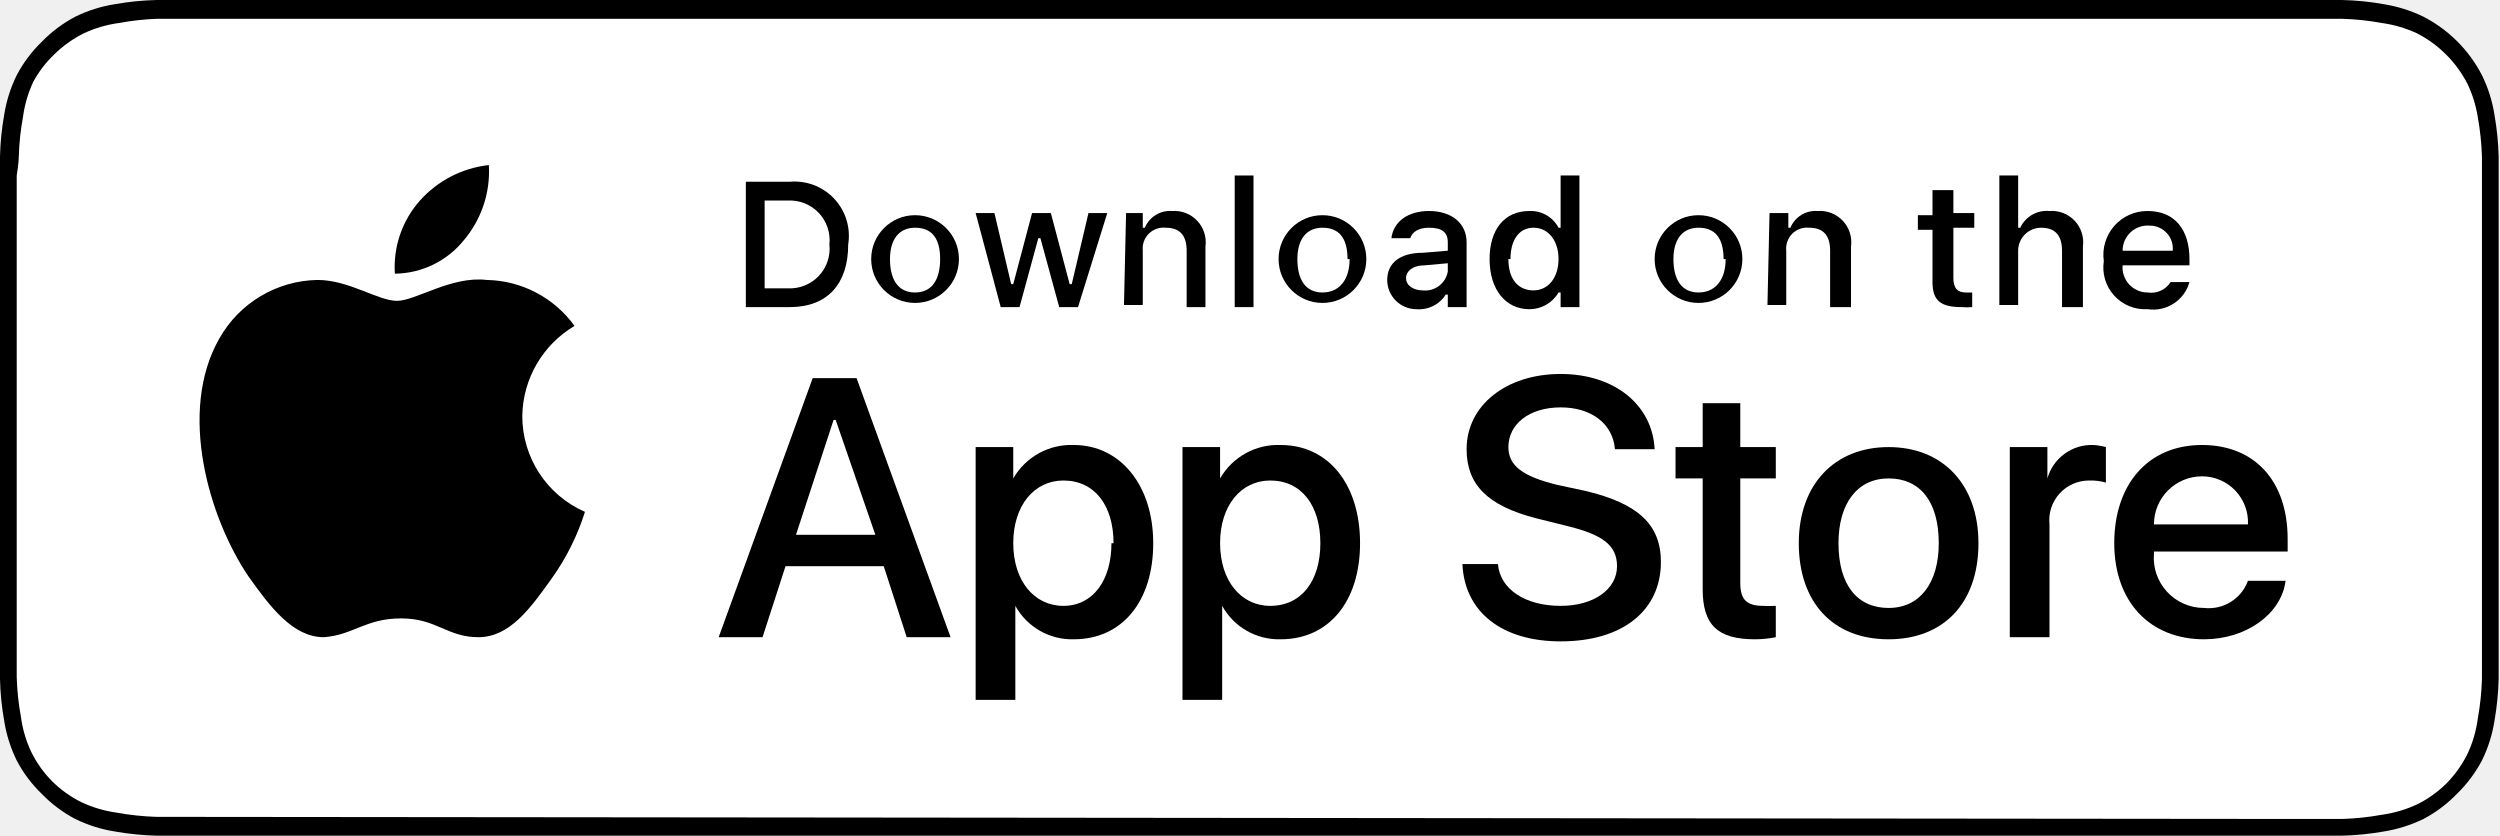
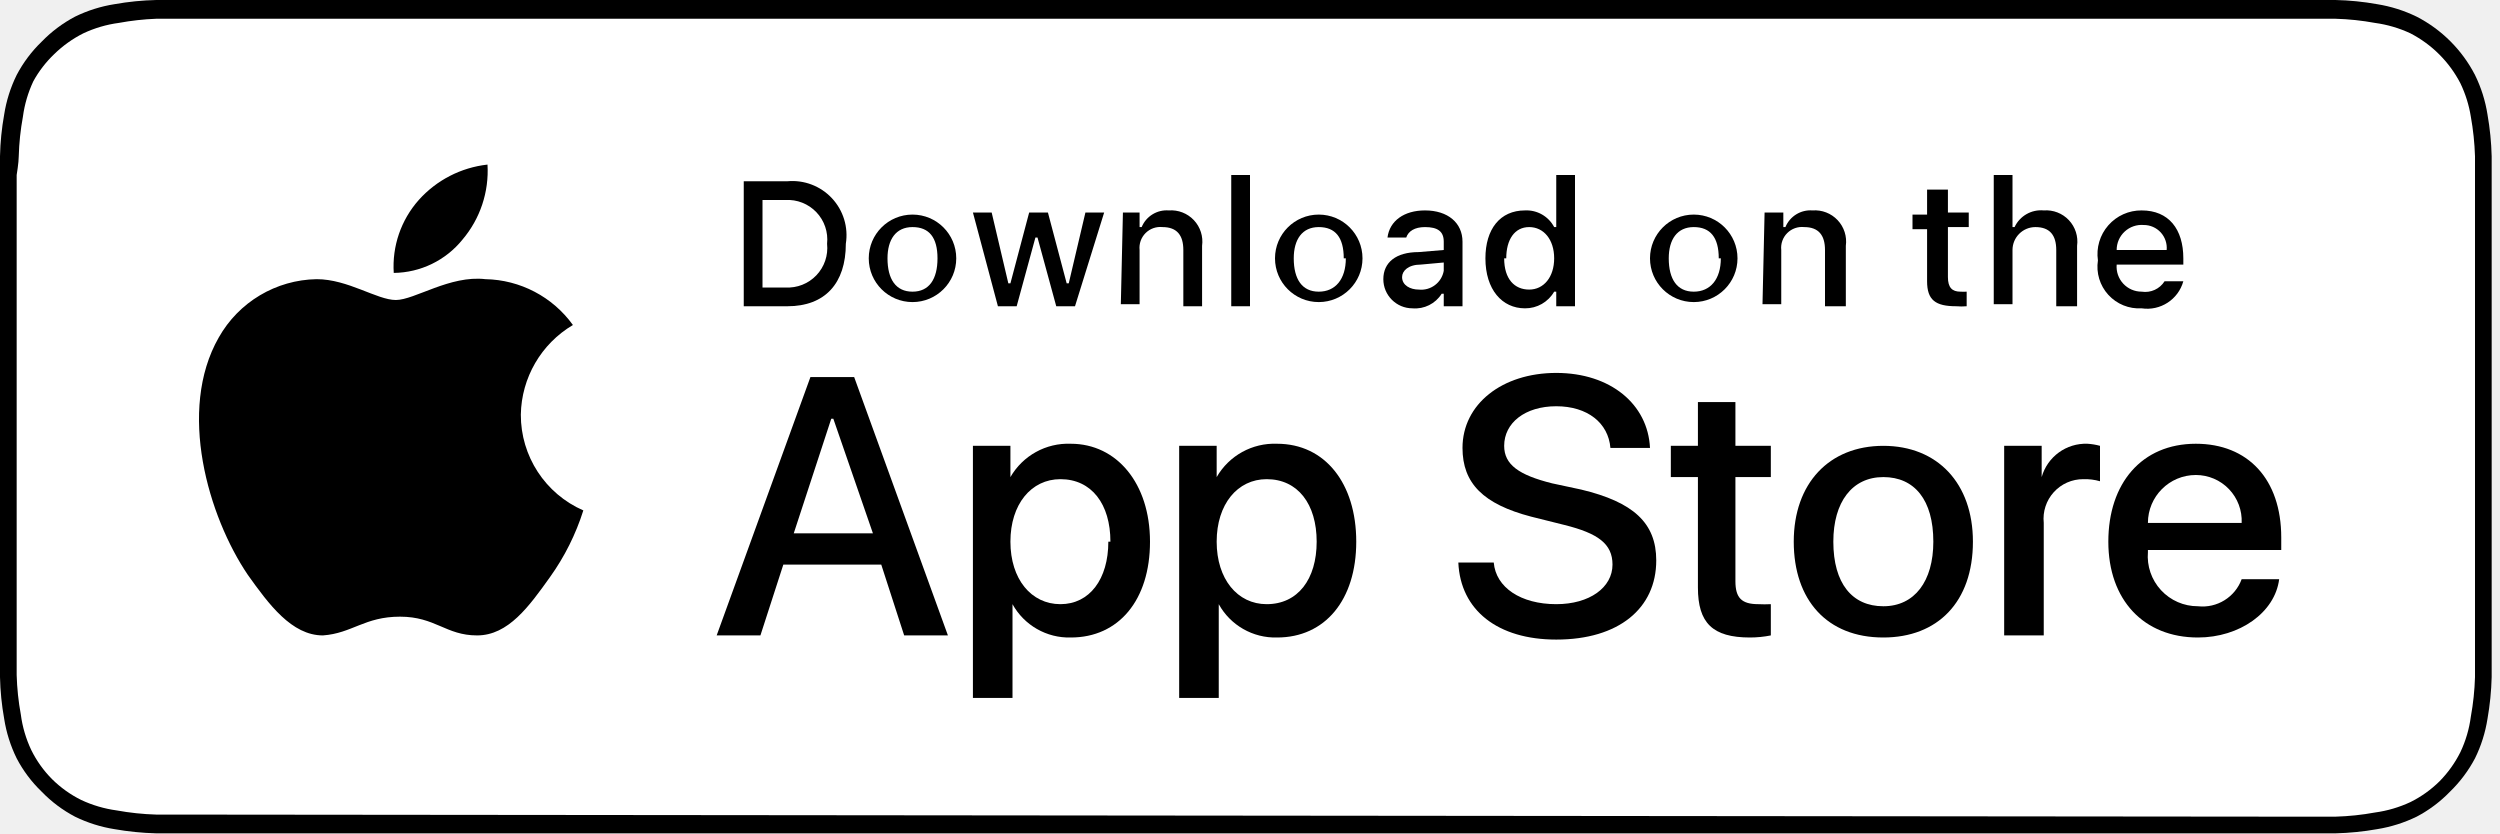
- <svg xmlns="http://www.w3.org/2000/svg" viewBox="0 0 1196.641 400">
-   <path data-name="&lt;Group&gt;" d=" M1101 0 H75 a132 132 0 0 0-20 2 a67 67 0 0 0-19 6 a64 64 0 0 0-16 12 A63 63 0 0 0 8 36 a66 66 0 0 0-6 19 a130 130 0 0 0-2 20 v250 a130 130 0 0 0 2 20 a66 66 0 0 0 6 19 a62 62 0 0 0 12 16 a63 63 0 0 0 16 12 a67 67 0 0 0 19 6 a135 135 0 0 0 20 2 h1046 a133 133 0 0 0 20-2 a68 68 0 0 0 19-6 a63 63 0 0 0 16-12 a64 64 0 0 0 12-16 a66 66 0 0 0 6-19 a135 135 0 0 0 2-20 v-250 a135 135 0 0 0-2-20 a66 66 0 0 0-6-19 a65 65 0 0 0-28-28 a68 68 0 0 0-19-6 a130 130 0 0 0-20-2 h-20 z" />
-   <path fill="#fff" d=" M84 391 h-9 a127 127 0 0 1-19-2 a59 59 0 0 1-17-5 a54 54 0 0 1-14-10 a53 53 0 0 1-10-14 a57 57 0 0 1-5-17 a124 124 0 0 1-2-19 v-240 s1-6 1-9 a124 124 0 0 1 2-19 a58 58 0 0 1 5-17 a54 54 0 0 1 10-13 a56 56 0 0 1 14-10 a58 58 0 0 1 17-5 a126 126 0 0 1 18-2 h1046 a124 124 0 0 1 19 2 a59 59 0 0 1 17 5 a56 56 0 0 1 24 24 a58 58 0 0 1 5 16 a130 130 0 0 1 2 19 v250 a127 127 0 0 1-2 19 a57 57 0 0 1-5 17 a55 55 0 0 1-10 14 a54 54 0 0 1-14 10 a59 59 0 0 1-17 5 a125 125 0 0 1-19 2 h-20 z" />
-   <path d=" M250 199 a51 51 0 0 1 25-43 a53 53 0 0 0-42-22 c-17-2-34 10-43 10 -9 0-23-10-38-10 a55 55 0 0 0-47 28 c-20 35-5 86 14 114 c10 14 21 29 36 29 c14-1 20-9 37-9 c17 0 22 9 37 9 c15 0 25-14 35-28 a114 114 0 0 0 16-32 a50 50 0 0 1-30-46 z" />
-   <path d=" M222 115 a51 51 0 0 0 12-36 a52 52 0 0 0-33 17 a48 48 0 0 0-12 35 a43 43 0 0 0 33-16 z" />
-   <path d=" M423 271 h-47 l-11 34 h-21 l45-124 h21 l45 124 h-21 z m-42-15 h38 l-19-55 h-1 z" />
-   <path d=" M552 260 c0 28-15 46-38 46 a31 31 0 0 1-28-16 v45 h-19 V214 h18 v15 a32 32 0 0 1 29-16 c22 0 38 19 38 47 z m-19 0 c0-18-9-30-24-30 -14 0-24 12-24 30 c0 18 10 30 24 30 c14 0 23-12 23-30 z" />
-   <path d=" M651 260 c0 28-15 46-38 46 a31 31 0 0 1-28-16 v45 h-19 V214 h18 v15 a32 32 0 0 1 29-16 c23 0 38 19 38 47 z m-19 0 c0-18-9-30-24-30 -14 0-24 12-24 30 c0 18 10 30 24 30 c15 0 24-12 24-30 z" />
-   <path d=" M717 270 c1 12 13 20 30 20 c16 0 27-8 27-19 c0-10-7-15-23-19 l-16-4 c-23-6-33-16-33-33 c0-21 19-36 45-36 c26 0 44 15 45 36 h-19 c-1-12-11-20-26-20 s-25 8-25 19 c0 9 7 14 23 18 l14 3 c25 6 36 16 36 34 c0 23-18 38-48 38 -28 0-46-14-47-37 z" />
-   <path d=" M833 193 v21 h17 v15 h-17 v50 c0 8 3 11 11 11 a58 58 0 0 0 6 0 v15 a51 51 0 0 1-10 1 c-18 0-25-7-25-24 v-53 h-13 v-15 h13 v-21 z" />
-   <path d=" M861 260 c0-28 17-46 43-46 c26 0 43 18 43 46 c0 29-17 46-43 46 -27 0-43-18-43-46 z m67 0 c0-20-9-31-24-31 s-24 12-24 31 c0 20 9 31 24 31 s24-12 24-31 z" />
-   <path d=" M962 214 h18 v15 a22 22 0 0 1 22-16 a29 29 0 0 1 6 1 v17 a26 26 0 0 0-8-1 a19 19 0 0 0-19 21 v54 h-19 z" />
-   <path d=" M1094 278 c-2 16-19 28-39 28 -26 0-43-18-43-46 c0-28 16-47 42-47 c25 0 41 17 41 45 v6 h-64 v1 a24 24 0 0 0 24 26 a20 20 0 0 0 21-13 z m-63-27 h45 a22 22 0 0 0-22-23 a23 23 0 0 0-23 23 z" />
-   <path d=" M378 87 a26 26 0 0 1 28 30 c0 19-10 30-28 30 h-21 V87 z m-12 51 h11 a19 19 0 0 0 20-21 a19 19 0 0 0-20-21 h-11 z" />
-   <path d=" M417 124 a21 21 0 1 1 42 0 a21 21 0 1 1-42 0 z m33 0 c0-10-4-15-12-15 -8 0-12 6-12 15 c0 10 4 16 12 16 c8 0 12-6 12-16 z" />
-   <path d=" M516 147 h-9 l-9-33 h-1 l-9 33 h-9 l-12-45 h9 l8 34 h1 l9-34 h9 l9 34 h1 l8-34 h9 z" />
-   <path d=" M539 102 h8 v7 h1 a13 13 0 0 1 13-8 a15 15 0 0 1 16 17 v29 h-9 v-27 c0-7-3-11-10-11 a10 10 0 0 0-11 11 v26 h-9 z" />
-   <path d=" M591 84 h9 v63 h-9 z" />
-   <path d=" M612 124 a21 21 0 1 1 42 0 a21 21 0 1 1-42 0 z m33 0 c0-10-4-15-12-15 -8 0-12 6-12 15 c0 10 4 16 12 16 c8 0 13-6 13-16 z" />
-   <path d=" M664 134 c0-8 6-13 17-13 l12-1 v-4 c0-5-3-7-9-7 -5 0-8 2-9 5 h-9 c1-8 8-13 18-13 c11 0 18 6 18 15 v31 h-9 v-6 h-1 a15 15 0 0 1-14 7 a14 14 0 0 1-14-14 z m29-4 v-4 l-11 1 c-6 0-9 3-9 6 c0 4 4 6 8 6 a11 11 0 0 0 12-9 z" />
-   <path d=" M713 124 c0-14 7-23 19-23 a15 15 0 0 1 14 8 h1 V84 h9 v63 h-9 v-7 h-1 a16 16 0 0 1-14 8 c-11 0-19-9-19-24 z m9 0 c0 10 5 15 12 15 c7 0 12-6 12-15 c0-9-5-15-12-15 -7 0-11 6-11 15 z" />
-   <path d=" M792 124 a21 21 0 1 1 42 0 a21 21 0 1 1-42 0 z m33 0 c0-10-4-15-12-15 -8 0-12 6-12 15 c0 10 4 16 12 16 c8 0 13-6 13-16 z" />
-   <path d=" M847 102 h9 v7 h1 a13 13 0 0 1 13-8 a15 15 0 0 1 16 17 v29 h-10 v-27 c0-7-3-11-10-11 a10 10 0 0 0-11 11 v26 h-9 z" />
-   <path d=" M935 91 v11 h10 v7 h-10 v24 c0 5 2 7 6 7 a30 30 0 0 0 3 0 v7 a29 29 0 0 1-5 0 c-10 0-14-3-14-12 v-25 h-7 v-7 h7 V91 z" />
-   <path d=" M957 84 h9 v25 h1 a14 14 0 0 1 14-8 a15 15 0 0 1 16 17 v29 h-10 v-27 c0-7-3-11-10-11 a11 11 0 0 0-11 11 v26 h-9 z" />
-   <path d=" M1048 135 a18 18 0 0 1-20 13 a20 20 0 0 1-21-23 a21 21 0 0 1 21-24 c13 0 20 9 20 23 v3 h-32 a12 12 0 0 0 12 13 a11 11 0 0 0 11-5 z m-31-15 h23 a11 11 0 0 0-11-12 a12 12 0 0 0-13 12 z" />
+ <svg xmlns="http://www.w3.org/2000/svg" viewBox="0 0 1200 400">
+   <path data-name="&lt;Group&gt;" d="M1101 0H75a132 132 0 0 0-20 2a67 67 0 0 0-19 6a64 64 0 0 0-16 12A63 63 0 0 0 8 36a66 66 0 0 0-6 19a130 130 0 0 0-2 20v250a130 130 0 0 0 2 20a66 66 0 0 0 6 19a62 62 0 0 0 12 16a63 63 0 0 0 16 12a67 67 0 0 0 19 6a135 135 0 0 0 20 2h1046a133 133 0 0 0 20-2a68 68 0 0 0 19-6a63 63 0 0 0 16-12a64 64 0 0 0 12-16a66 66 0 0 0 6-19a135 135 0 0 0 2-20v-250a135 135 0 0 0-2-20a66 66 0 0 0-6-19a65 65 0 0 0-28-28a68 68 0 0 0-19-6a130 130 0 0 0-20-2h-20" />
+   <path fill="#fff" d="M84 391h-9a127 127 0 0 1-19-2a59 59 0 0 1-17-5a54 54 0 0 1-14-10a53 53 0 0 1-10-14a57 57 0 0 1-5-17a124 124 0 0 1-2-19v-240s1-6 1-9a124 124 0 0 1 2-19a58 58 0 0 1 5-17a54 54 0 0 1 10-13a56 56 0 0 1 14-10a58 58 0 0 1 17-5a126 126 0 0 1 18-2h1046a124 124 0 0 1 19 2a59 59 0 0 1 17 5a56 56 0 0 1 24 24a58 58 0 0 1 5 16a130 130 0 0 1 2 19v250a127 127 0 0 1-2 19a57 57 0 0 1-5 17a55 55 0 0 1-10 14a54 54 0 0 1-14 10a59 59 0 0 1-17 5a125 125 0 0 1-19 2h-20" />
+   <path d="M250 199a51 51 0 0 1 25-43a53 53 0 0 0-42-22c-17-2-34 10-43 10-9 0-23-10-38-10a55 55 0 0 0-47 28c-20 35-5 86 14 114c10 14 21 29 36 29c14-1 20-9 37-9c17 0 22 9 37 9c15 0 25-14 35-28a114 114 0 0 0 16-32a50 50 0 0 1-30-46" />
+   <path d="M222 115a51 51 0 0 0 12-36a52 52 0 0 0-33 17a48 48 0 0 0-12 35a43 43 0 0 0 33-16" />
+   <path d="M423 271h-47l-11 34h-21l45-124h21l45 124h-21zm-42-15h38l-19-55h-1" />
+   <path d="M552 260c0 28-15 46-38 46a31 31 0 0 1-28-16v45h-19V214h18v15a32 32 0 0 1 29-16c22 0 38 19 38 47zm-19 0c0-18-9-30-24-30-14 0-24 12-24 30c0 18 10 30 24 30c14 0 23-12 23-30" />
+   <path d="M651 260c0 28-15 46-38 46a31 31 0 0 1-28-16v45h-19V214h18v15a32 32 0 0 1 29-16c23 0 38 19 38 47zm-19 0c0-18-9-30-24-30-14 0-24 12-24 30c0 18 10 30 24 30c15 0 24-12 24-30" />
+   <path d="M717 270c1 12 13 20 30 20c16 0 27-8 27-19c0-10-7-15-23-19l-16-4c-23-6-33-16-33-33c0-21 19-36 45-36c26 0 44 15 45 36h-19c-1-12-11-20-26-20s-25 8-25 19c0 9 7 14 23 18l14 3c25 6 36 16 36 34c0 23-18 38-48 38-28 0-46-14-47-37" />
+   <path d="M833 193v21h17v15h-17v50c0 8 3 11 11 11a58 58 0 0 0 6 0v15a51 51 0 0 1-10 1c-18 0-25-7-25-24v-53h-13v-15h13v-21" />
+   <path d="M861 260c0-28 17-46 43-46c26 0 43 18 43 46c0 29-17 46-43 46-27 0-43-18-43-46zm67 0c0-20-9-31-24-31s-24 12-24 31c0 20 9 31 24 31s24-12 24-31" />
+   <path d="M962 214h18v15a22 22 0 0 1 22-16a29 29 0 0 1 6 1v17a26 26 0 0 0-8-1a19 19 0 0 0-19 21v54h-19" />
+   <path d="M1094 278c-2 16-19 28-39 28-26 0-43-18-43-46c0-28 16-47 42-47c25 0 41 17 41 45v6h-64v1a24 24 0 0 0 24 26a20 20 0 0 0 21-13zm-63-27h45a22 22 0 0 0-22-23a23 23 0 0 0-23 23" />
+   <path d="M378 87a26 26 0 0 1 28 30c0 19-10 30-28 30h-21V87zm-12 51h11a19 19 0 0 0 20-21a19 19 0 0 0-20-21h-11" />
+   <path d="M417 124a21 21 0 1 1 42 0a21 21 0 1 1-42 0zm33 0c0-10-4-15-12-15-8 0-12 6-12 15c0 10 4 16 12 16c8 0 12-6 12-16" />
+   <path d="M516 147h-9l-9-33h-1l-9 33h-9l-12-45h9l8 34h1l9-34h9l9 34h1l8-34h9" />
+   <path d="M539 102h8v7h1a13 13 0 0 1 13-8a15 15 0 0 1 16 17v29h-9v-27c0-7-3-11-10-11a10 10 0 0 0-11 11v26h-9" />
+   <path d="M591 84h9v63h-9" />
+   <path d="M612 124a21 21 0 1 1 42 0a21 21 0 1 1-42 0zm33 0c0-10-4-15-12-15-8 0-12 6-12 15c0 10 4 16 12 16c8 0 13-6 13-16" />
+   <path d="M664 134c0-8 6-13 17-13l12-1v-4c0-5-3-7-9-7-5 0-8 2-9 5h-9c1-8 8-13 18-13c11 0 18 6 18 15v31h-9v-6h-1a15 15 0 0 1-14 7a14 14 0 0 1-14-14zm29-4v-4l-11 1c-6 0-9 3-9 6c0 4 4 6 8 6a11 11 0 0 0 12-9" />
+   <path d="M713 124c0-14 7-23 19-23a15 15 0 0 1 14 8h1V84h9v63h-9v-7h-1a16 16 0 0 1-14 8c-11 0-19-9-19-24zm9 0c0 10 5 15 12 15c7 0 12-6 12-15c0-9-5-15-12-15-7 0-11 6-11 15" />
+   <path d="M792 124a21 21 0 1 1 42 0a21 21 0 1 1-42 0zm33 0c0-10-4-15-12-15-8 0-12 6-12 15c0 10 4 16 12 16c8 0 13-6 13-16" />
+   <path d="M847 102h9v7h1a13 13 0 0 1 13-8a15 15 0 0 1 16 17v29h-10v-27c0-7-3-11-10-11a10 10 0 0 0-11 11v26h-9" />
+   <path d="M935 91v11h10v7h-10v24c0 5 2 7 6 7a30 30 0 0 0 3 0v7a29 29 0 0 1-5 0c-10 0-14-3-14-12v-25h-7v-7h7V91" />
+   <path d="M957 84h9v25h1a14 14 0 0 1 14-8a15 15 0 0 1 16 17v29h-10v-27c0-7-3-11-10-11a11 11 0 0 0-11 11v26h-9" />
+   <path d="M1048 135a18 18 0 0 1-20 13a20 20 0 0 1-21-23a21 21 0 0 1 21-24c13 0 20 9 20 23v3h-32a12 12 0 0 0 12 13a11 11 0 0 0 11-5zm-31-15h23a11 11 0 0 0-11-12a12 12 0 0 0-13 12" />
</svg>
